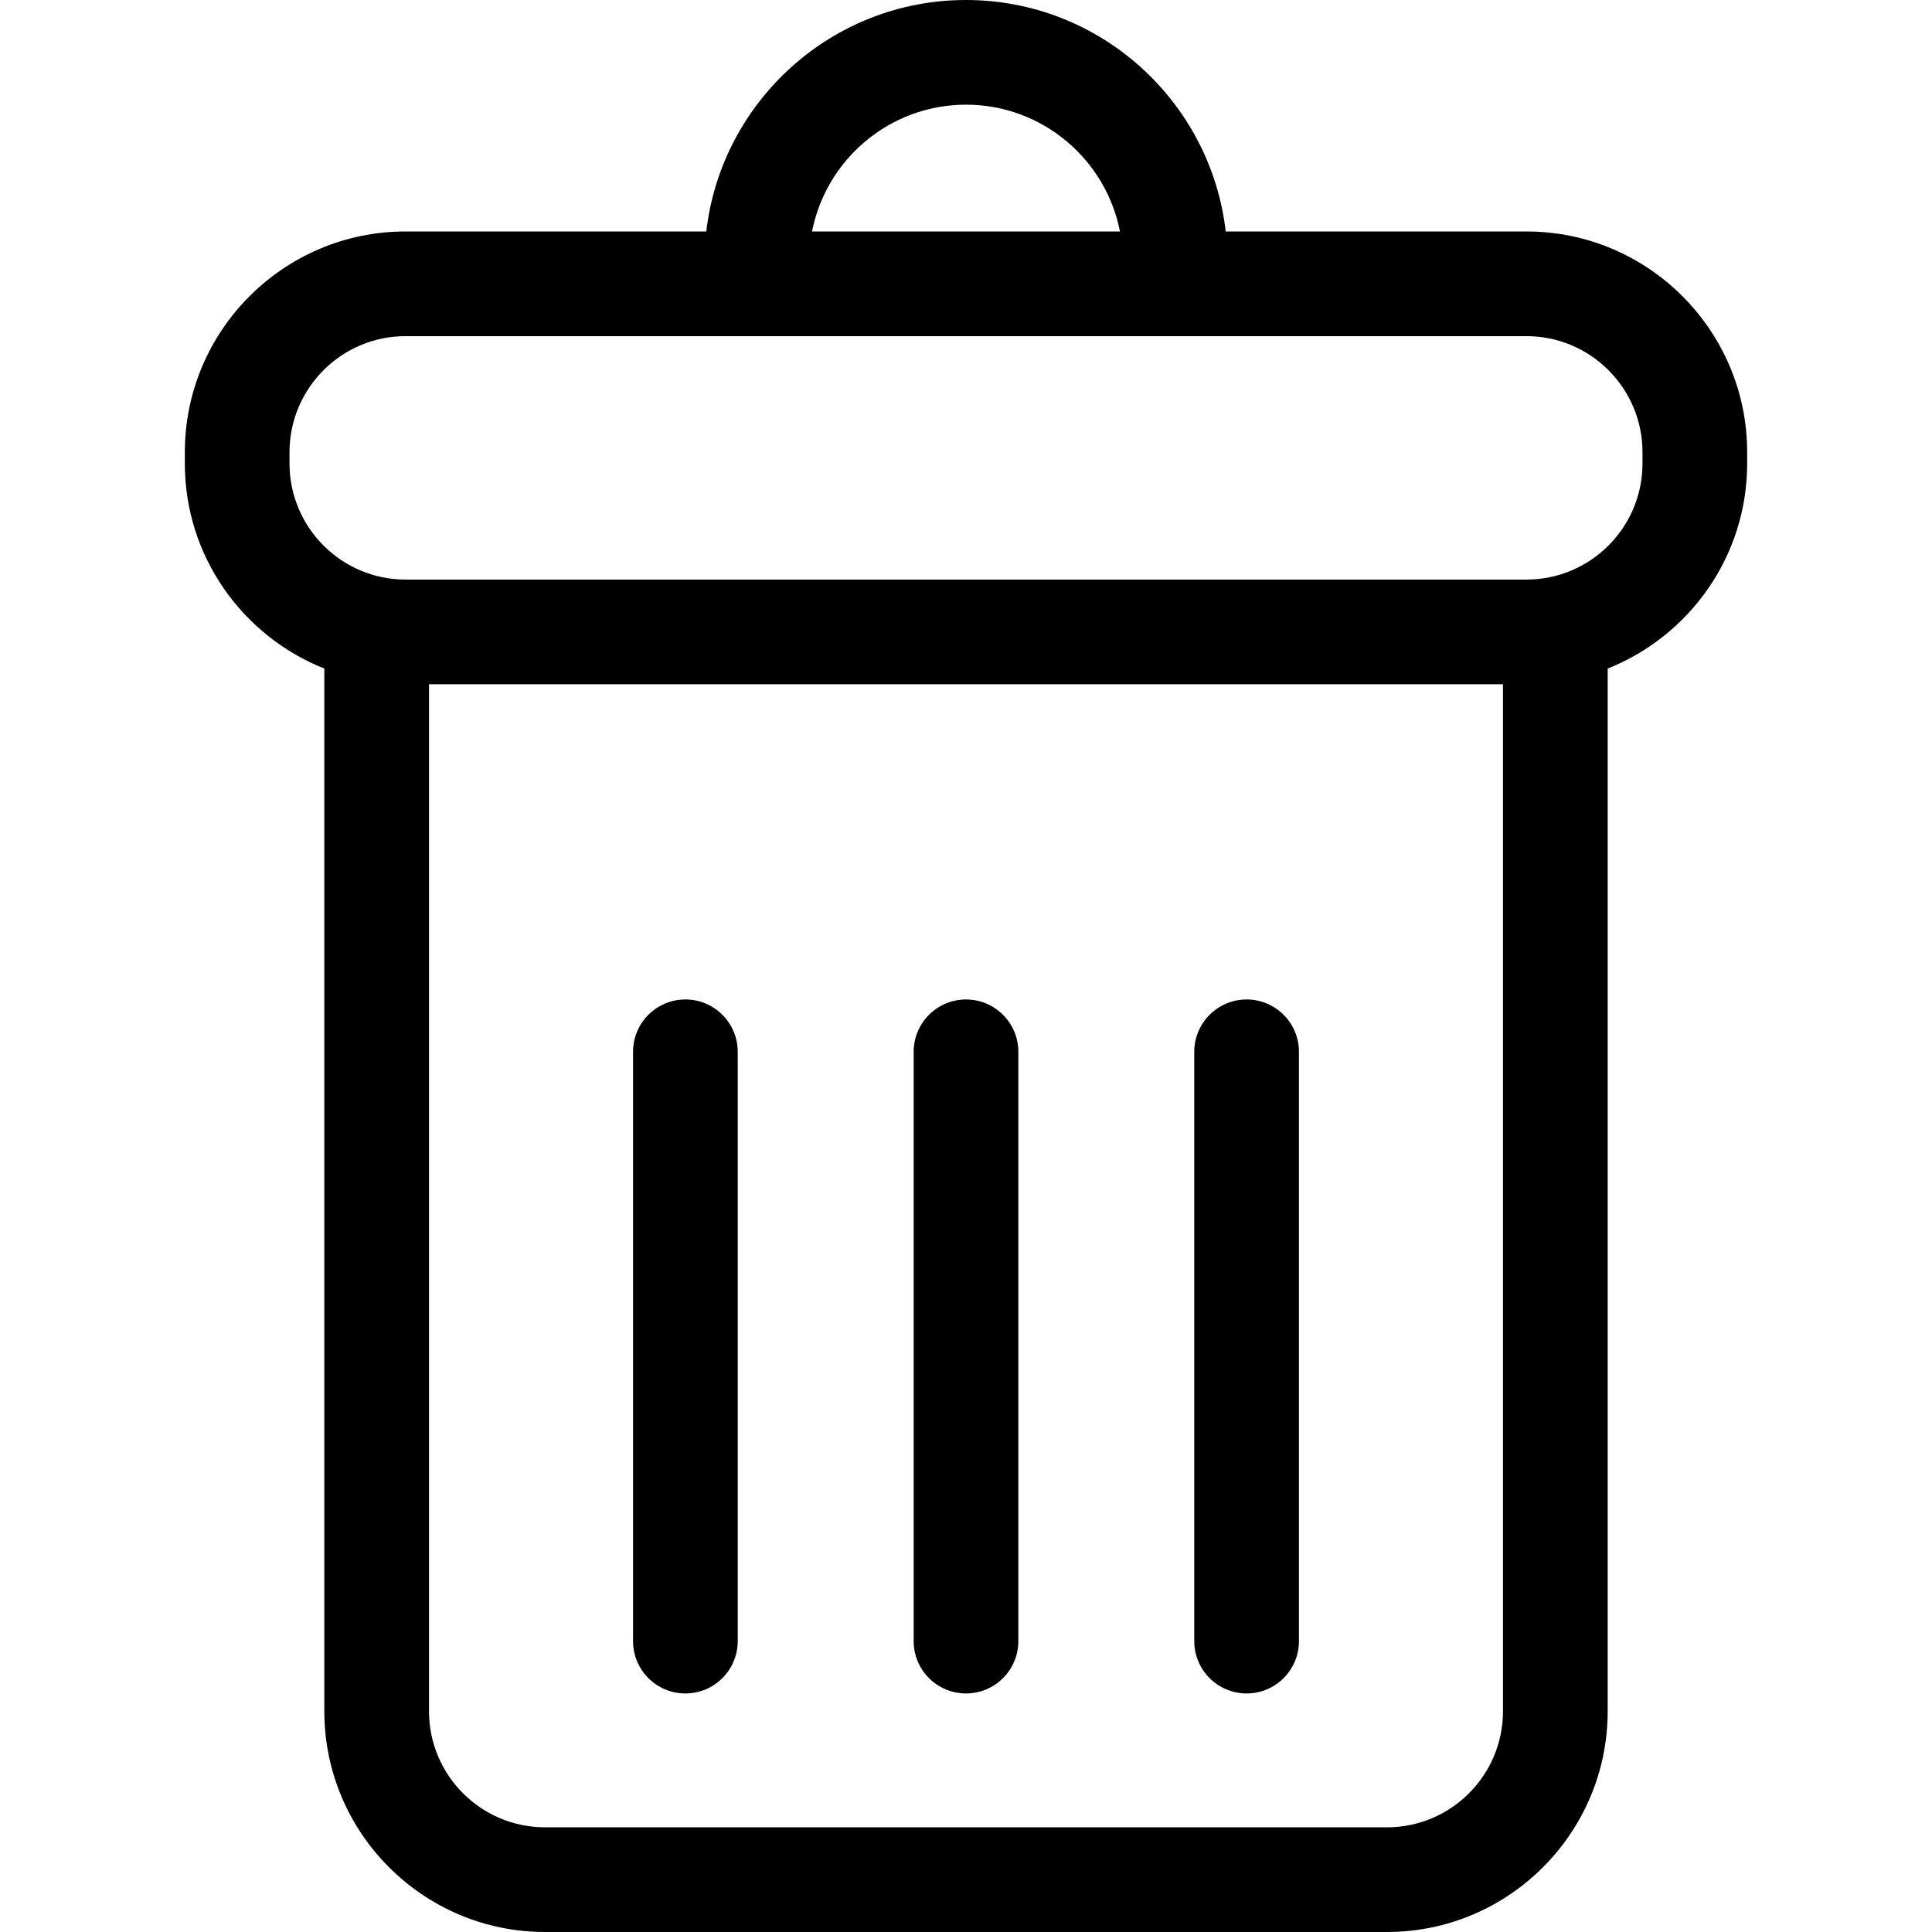
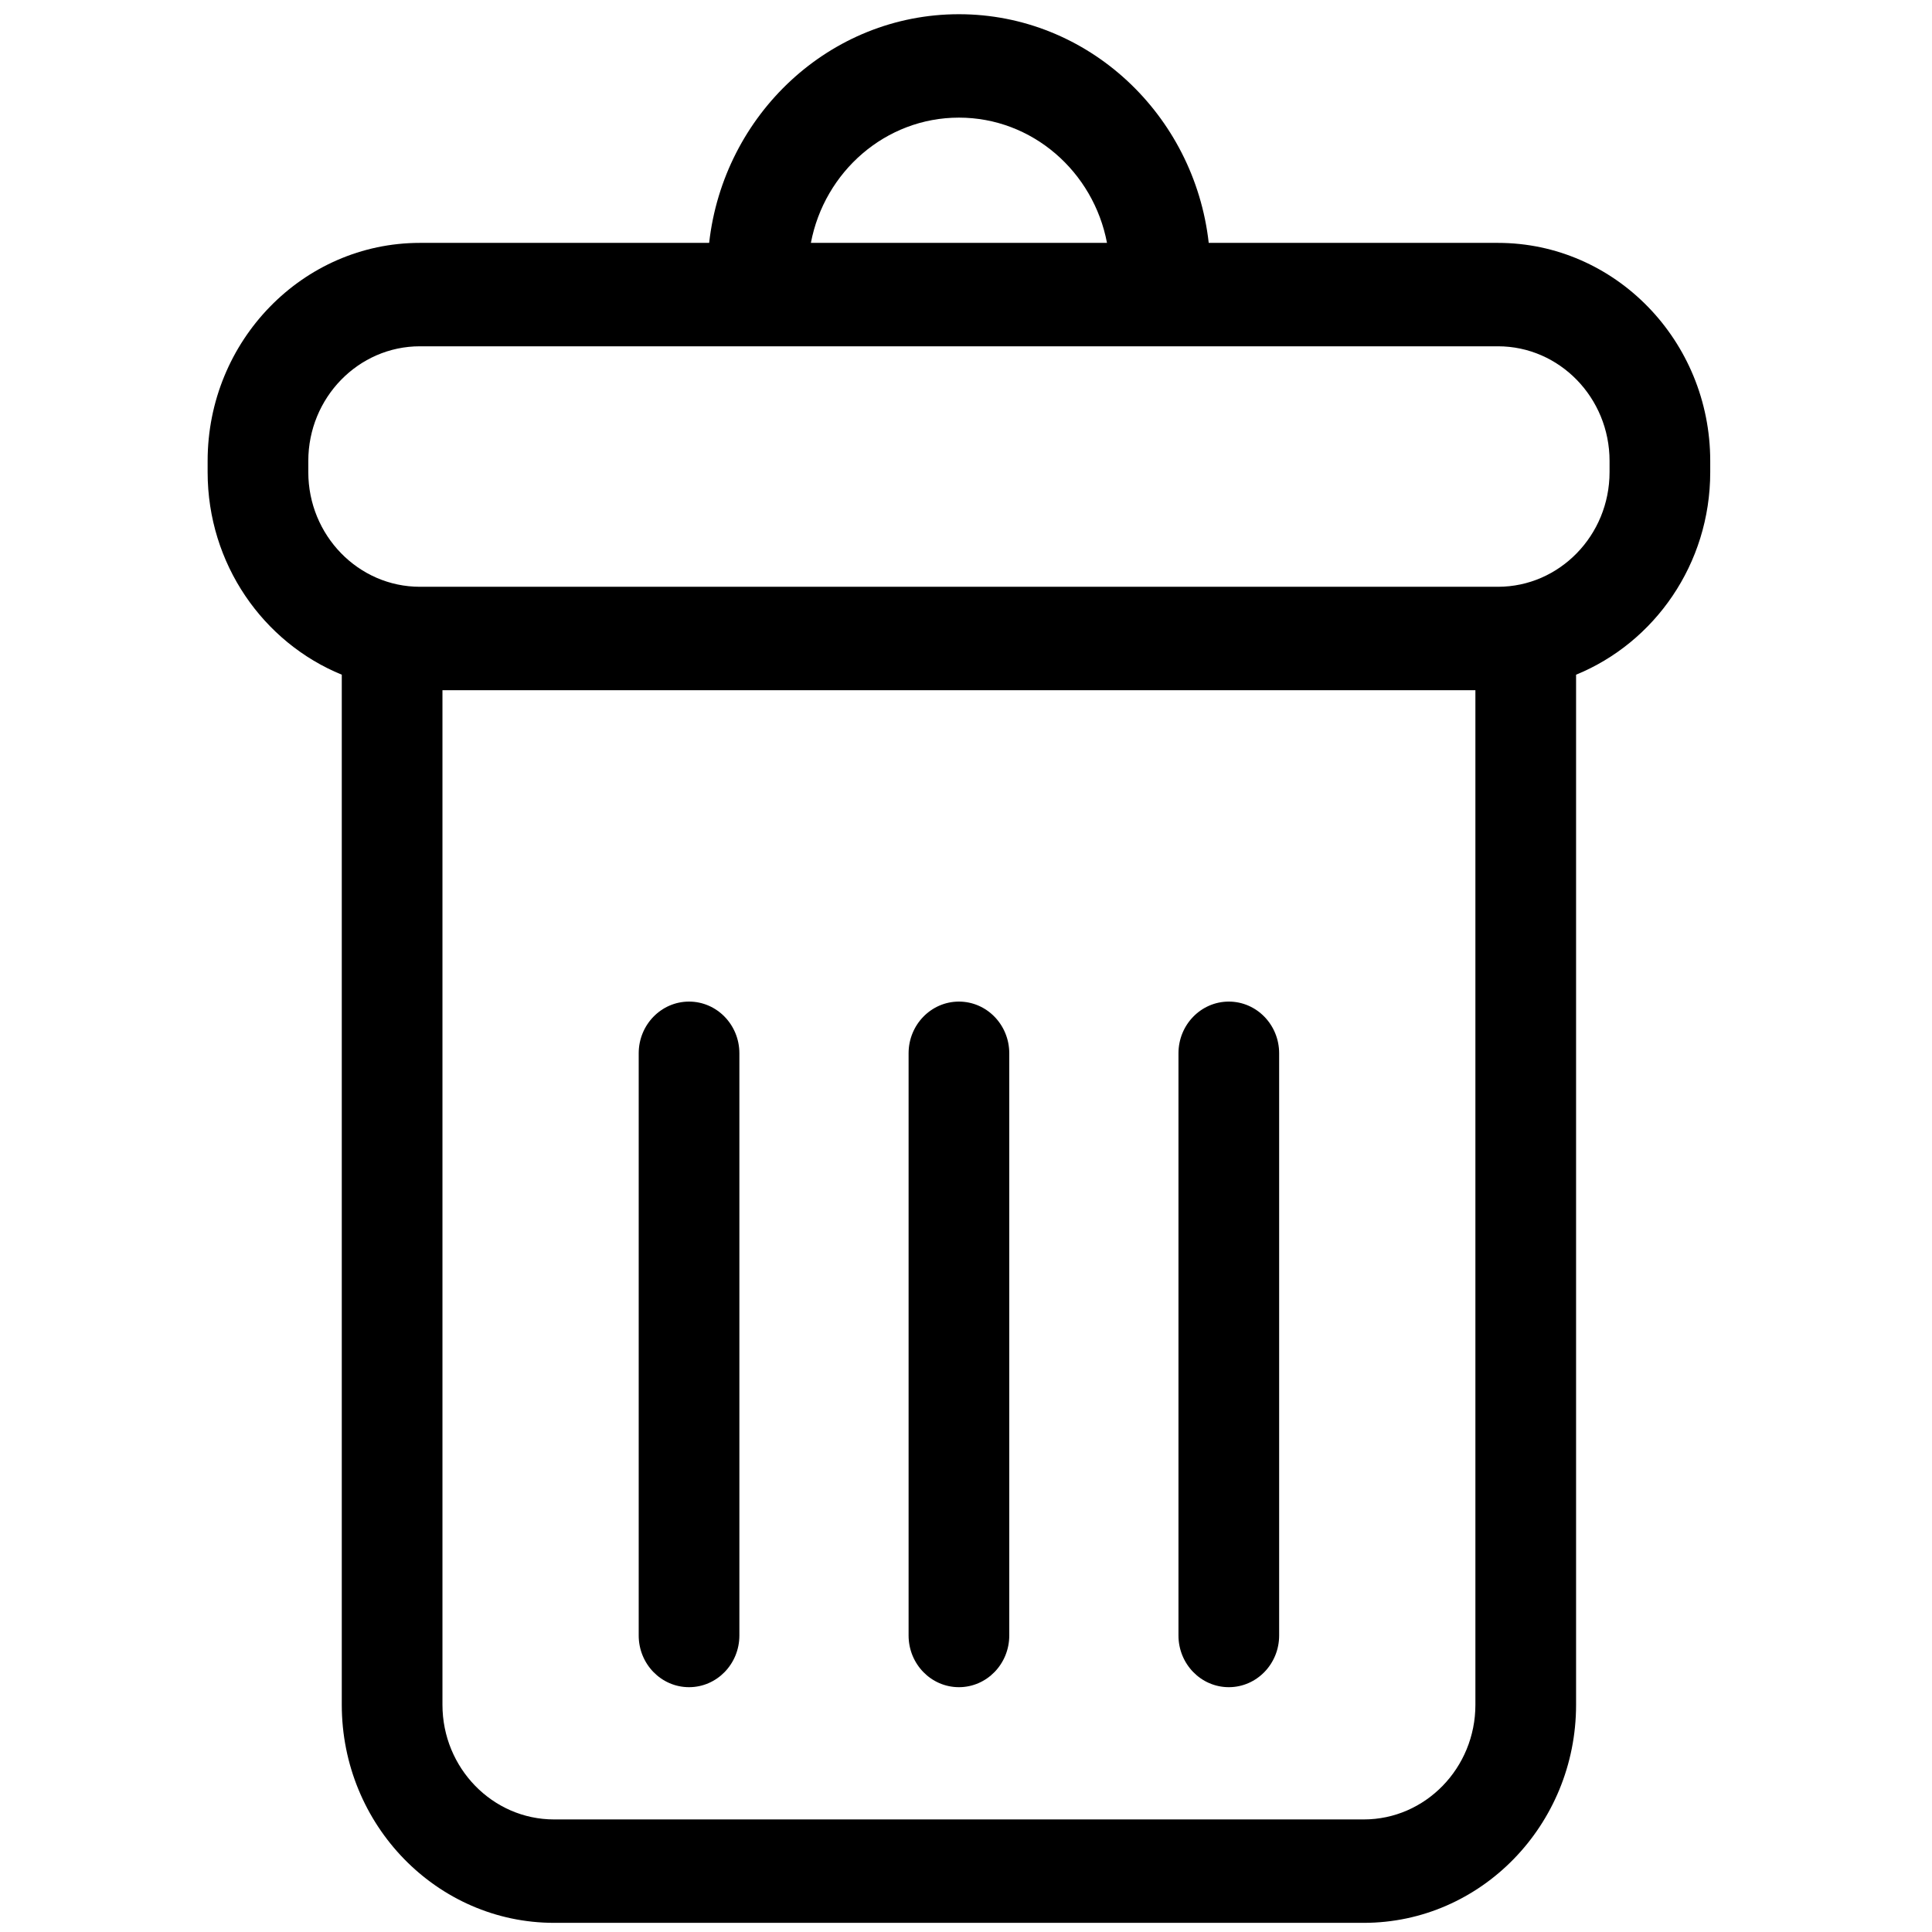
- <svg xmlns="http://www.w3.org/2000/svg" version="1.1" id="Capa_1" x="0px" y="0px" width="482.428px" height="482.429px" viewBox="0 0 482.428 482.429" style="enable-background:new 0 0 482.428 482.429;" xml:space="preserve">
-   <g>
-     <g>
-       <path d="M381.163,57.799h-75.094C302.323,25.316,274.686,0,241.214,0c-33.471,0-61.104,25.315-64.85,57.799h-75.098    c-30.39,0-55.111,24.728-55.111,55.117v2.828c0,23.223,14.46,43.1,34.83,51.199v260.369c0,30.39,24.724,55.117,55.112,55.117    h210.236c30.389,0,55.111-24.729,55.111-55.117V166.944c20.369-8.1,34.83-27.977,34.83-51.199v-2.828    C436.274,82.527,411.551,57.799,381.163,57.799z M241.214,26.139c19.037,0,34.927,13.645,38.443,31.66h-76.879    C206.293,39.783,222.184,26.139,241.214,26.139z M375.305,427.312c0,15.978-13,28.979-28.973,28.979H136.096    c-15.973,0-28.973-13.002-28.973-28.979V170.861h268.182V427.312z M410.135,115.744c0,15.978-13,28.979-28.973,28.979H101.266    c-15.973,0-28.973-13.001-28.973-28.979v-2.828c0-15.978,13-28.979,28.973-28.979h279.897c15.973,0,28.973,13.001,28.973,28.979    V115.744z" />
-       <path d="M171.144,422.863c7.218,0,13.069-5.853,13.069-13.068V262.641c0-7.216-5.852-13.07-13.069-13.07    c-7.217,0-13.069,5.854-13.069,13.07v147.154C158.074,417.012,163.926,422.863,171.144,422.863z" />
-       <path d="M241.214,422.863c7.218,0,13.07-5.853,13.07-13.068V262.641c0-7.216-5.854-13.07-13.07-13.07    c-7.217,0-13.069,5.854-13.069,13.07v147.154C228.145,417.012,233.996,422.863,241.214,422.863z" />
-       <path d="M311.284,422.863c7.217,0,13.068-5.853,13.068-13.068V262.641c0-7.216-5.852-13.07-13.068-13.07    c-7.219,0-13.07,5.854-13.07,13.07v147.154C298.213,417.012,304.067,422.863,311.284,422.863z" />
+ <svg xmlns="http://www.w3.org/2000/svg" version="1.1" id="Capa_1" x="0px" y="0px" width="25" height="25" viewBox="0 0 25 25" xml:space="preserve">
+   <defs id="defs17" />
+   <g id="g12" transform="matrix(0.04984028,0,0,0.05119422,0.3862999,0.1839369)">
+     <g id="g10">
+       <path d="M 381.163,57.799 H 306.069 C 302.323,25.316 274.686,0 241.214,0 207.743,0 180.11,25.315 176.364,57.799 h -75.098 c -30.39,0 -55.111,24.728 -55.111,55.117 v 2.828 c 0,23.223 14.46,43.1 34.83,51.199 v 260.369 c 0,30.39 24.724,55.117 55.112,55.117 h 210.236 c 30.389,0 55.111,-24.729 55.111,-55.117 V 166.944 c 20.369,-8.1 34.83,-27.977 34.83,-51.199 v -2.828 c 0,-30.39 -24.723,-55.118 -55.111,-55.118 z M 241.214,26.139 c 19.037,0 34.927,13.645 38.443,31.66 h -76.879 c 3.515,-18.016 19.406,-31.66 38.436,-31.66 z m 134.091,401.173 c 0,15.978 -13,28.979 -28.973,28.979 H 136.096 c -15.973,0 -28.973,-13.002 -28.973,-28.979 V 170.861 h 268.182 z m 34.83,-311.568 c 0,15.978 -13,28.979 -28.973,28.979 H 101.266 c -15.973,0 -28.973,-13.001 -28.973,-28.979 v -2.828 c 0,-15.978 13,-28.979 28.973,-28.979 h 279.897 c 15.973,0 28.973,13.001 28.973,28.979 v 2.828 z" id="path2" />
+       <path d="m 171.144,422.863 c 7.218,0 13.069,-5.853 13.069,-13.068 V 262.641 c 0,-7.216 -5.852,-13.07 -13.069,-13.07 -7.217,0 -13.069,5.854 -13.069,13.07 v 147.154 c -10e-4,7.217 5.851,13.068 13.069,13.068 z" id="path4" />
+       <path d="m 241.214,422.863 c 7.218,0 13.07,-5.853 13.07,-13.068 V 262.641 c 0,-7.216 -5.854,-13.07 -13.07,-13.07 -7.217,0 -13.069,5.854 -13.069,13.07 v 147.154 c 0,7.217 5.851,13.068 13.069,13.068 z" id="path6" />
+       <path d="m 311.284,422.863 c 7.217,0 13.068,-5.853 13.068,-13.068 V 262.641 c 0,-7.216 -5.852,-13.07 -13.068,-13.07 -7.219,0 -13.07,5.854 -13.07,13.07 v 147.154 c -10e-4,7.217 5.853,13.068 13.07,13.068 z" id="path8" />
    </g>
  </g>
</svg>
